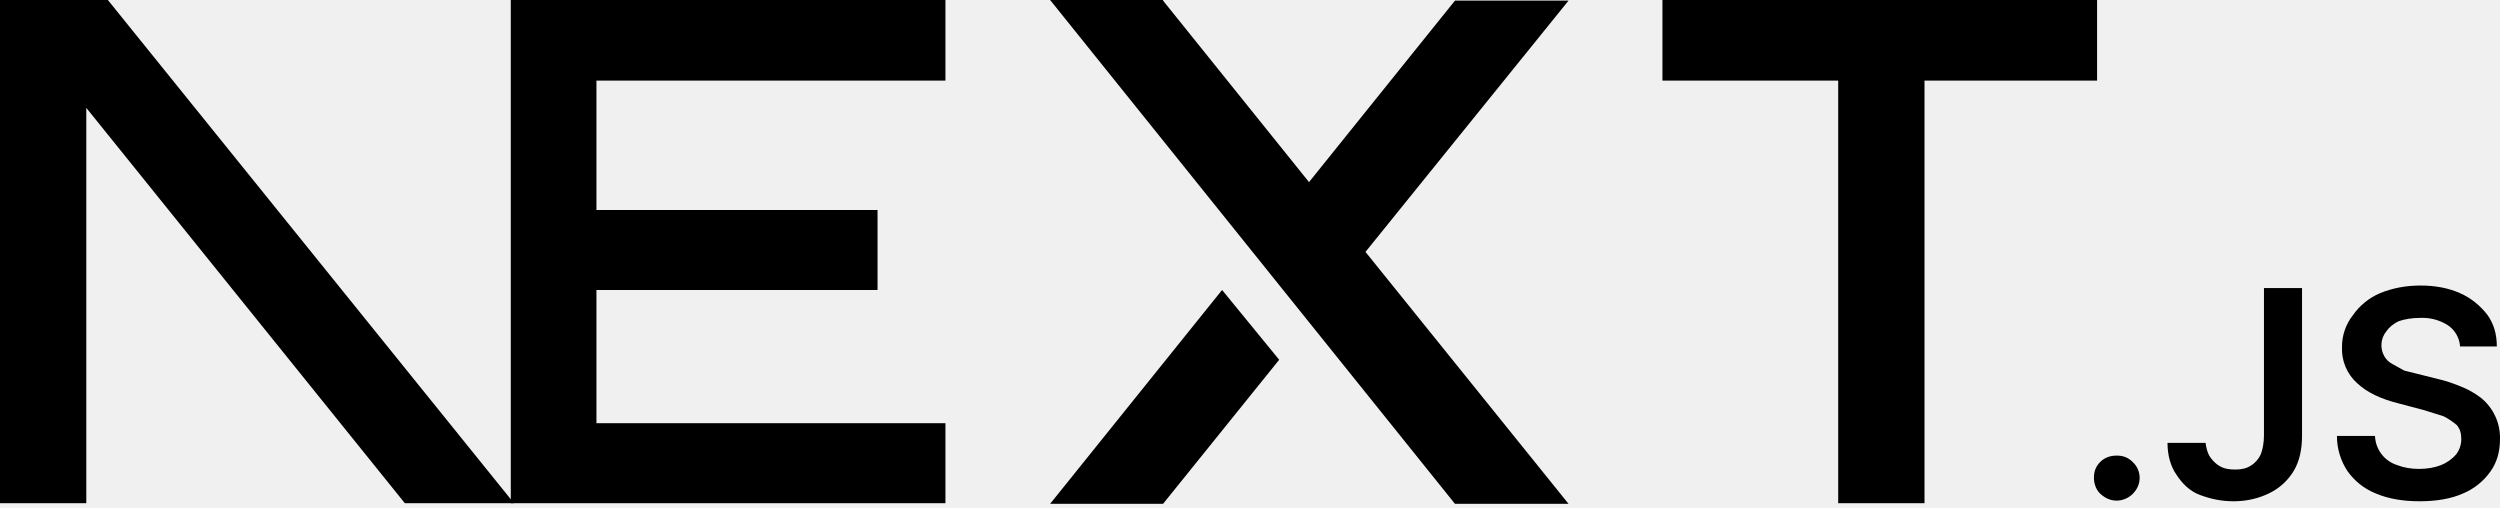
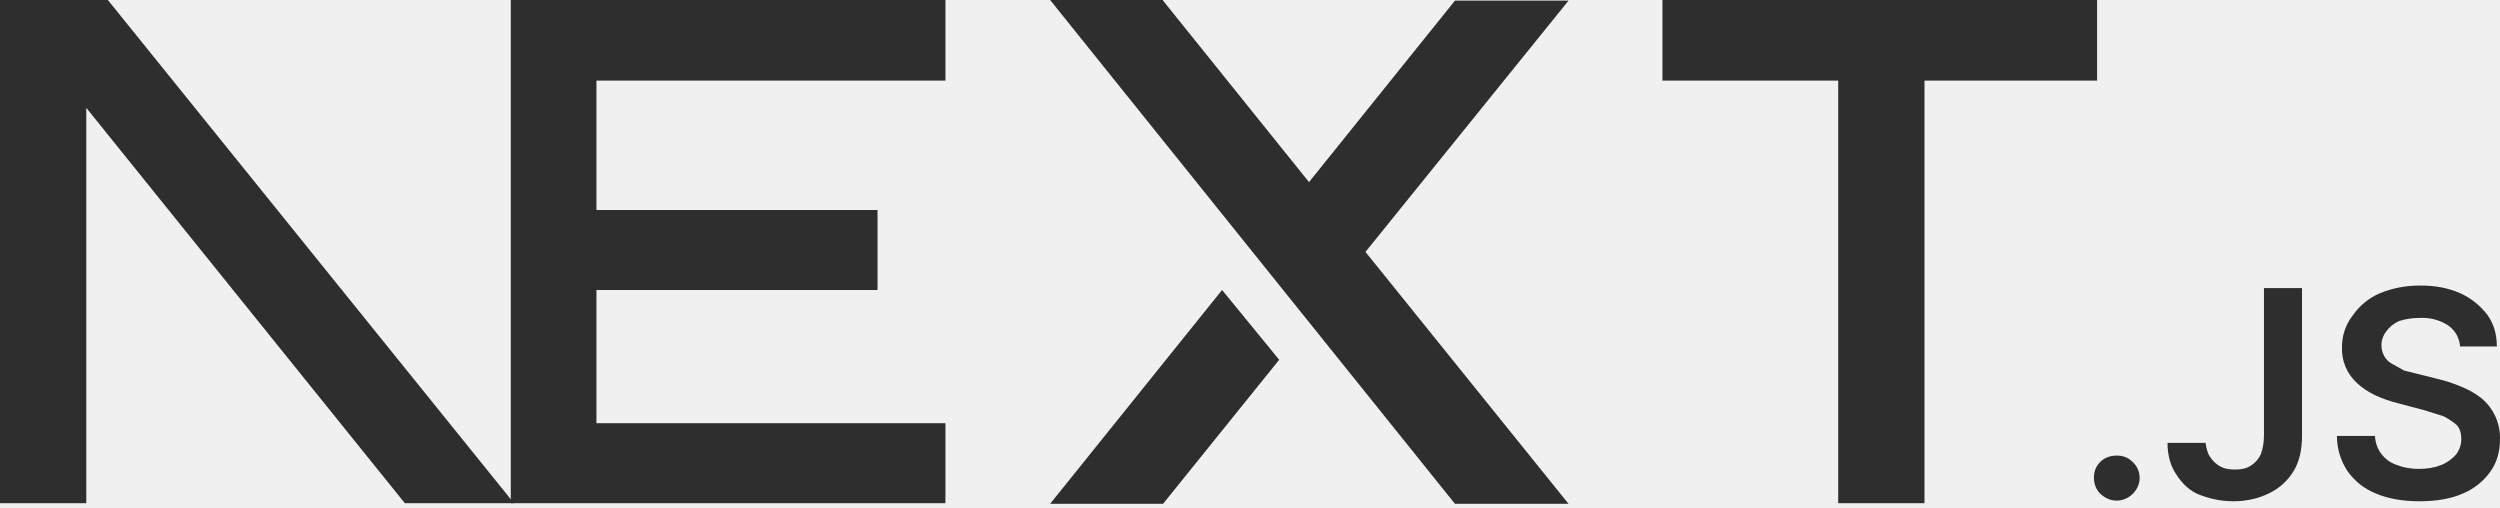
- <svg xmlns="http://www.w3.org/2000/svg" fill="none" viewBox="0 0 394 80">
-   <path fill="#000" d="M262 0h68.5v12.7h-27.2v66.6h-13.6V12.7H262V0ZM149 0v12.7H94v20.4h44.3v12.6H94v21h55v12.6H80.5V0h68.7zm34.3 0h-17.8l63.8 79.4h17.9l-32-39.7 32-39.6h-17.9l-23 28.6-23-28.6zm18.3 56.7-9-11-27.1 33.7h17.8l18.3-22.7z" />
-   <path fill="#000" d="M81 79.3 17 0H0v79.3h13.6V17l50.2 62.3H81Zm252.6-.4c-1 0-1.8-.4-2.5-1s-1.1-1.6-1.1-2.6.3-1.8 1-2.5 1.6-1 2.6-1 1.8.3 2.5 1a3.4 3.4 0 0 1 .6 4.3 3.7 3.7 0 0 1-3 1.8zm23.2-33.5h6v23.3c0 2.1-.4 4-1.3 5.5a9.1 9.1 0 0 1-3.8 3.5c-1.6.8-3.5 1.3-5.7 1.3-2 0-3.7-.4-5.3-1s-2.8-1.8-3.7-3.2c-.9-1.3-1.4-3-1.4-5h6c.1.8.3 1.6.7 2.2s1 1.2 1.6 1.5c.7.4 1.5.5 2.4.5 1 0 1.8-.2 2.4-.6a4 4 0 0 0 1.6-1.8c.3-.8.5-1.8.5-3V45.5zm30.9 9.1a4.4 4.4 0 0 0-2-3.3 7.5 7.5 0 0 0-4.3-1.1c-1.3 0-2.4.2-3.3.5-.9.4-1.6 1-2 1.6a3.5 3.5 0 0 0-.3 4c.3.5.7.9 1.3 1.2l1.8 1 2 .5 3.2.8c1.3.3 2.5.7 3.7 1.2a13 13 0 0 1 3.2 1.8 8.1 8.1 0 0 1 3 6.5c0 2-.5 3.7-1.5 5.1a10 10 0 0 1-4.4 3.5c-1.8.8-4.1 1.2-6.8 1.2-2.6 0-4.9-.4-6.8-1.2-2-.8-3.4-2-4.5-3.5a10 10 0 0 1-1.7-5.6h6a5 5 0 0 0 3.5 4.6c1 .4 2.2.6 3.4.6 1.3 0 2.5-.2 3.5-.6 1-.4 1.8-1 2.4-1.7a4 4 0 0 0 .8-2.4c0-.9-.2-1.6-.7-2.2a11 11 0 0 0-2.1-1.4l-3.2-1-3.8-1c-2.8-.7-5-1.7-6.6-3.2a7.2 7.2 0 0 1-2.4-5.7 8 8 0 0 1 1.7-5 10 10 0 0 1 4.3-3.5c2-.8 4-1.2 6.4-1.2 2.3 0 4.4.4 6.2 1.2 1.8.8 3.2 2 4.3 3.4 1 1.4 1.5 3 1.5 5h-5.8z" />
+ <svg xmlns="http://www.w3.org/2000/svg" width="394" height="80" viewBox="0 0 394 80" fill="none">
+   <g clip-path="url(#clip0_501_2)">
+     <path d="M262 0H330.5V12.7H303.3V79.3H289.7V12.7H262V0ZM149 0V12.7H94V33.1H138.3V45.7H94V66.7H149V79.3H80.5V0H149.2H149ZM183.3 0H165.5L229.3 79.4H247.2L215.2 39.7L247.2 0.1H229.3L206.3 28.7L183.3 0.1V0ZM201.6 56.7L192.6 45.7L165.5 79.4H183.3L201.6 56.7Z" fill="#2E2E2E" />
+     <path d="M81 79.3L17 0H0V79.3H13.6V17L63.8 79.3H81ZM333.6 78.9C332.6 78.9 331.8 78.5 331.1 77.9C330.4 77.3 330 76.3 330 75.3C330 74.3 330.3 73.5 331 72.8C331.7 72.1 332.6 71.8 333.6 71.8C334.6 71.8 335.4 72.1 336.1 72.8C336.686 73.334 337.066 74.057 337.176 74.842C337.285 75.627 337.117 76.426 336.7 77.1C336.387 77.624 335.95 78.063 335.426 78.377C334.903 78.691 334.31 78.871 333.7 78.9H333.6ZM356.8 45.4H362.8V68.7C362.8 70.8 362.4 72.7 361.5 74.2C360.598 75.709 359.278 76.925 357.7 77.7C356.1 78.5 354.2 79 352 79C350 79 348.3 78.6 346.7 78C345.1 77.4 343.9 76.2 343 74.8C342.1 73.5 341.6 71.8 341.6 69.8H347.6C347.7 70.6 347.9 71.4 348.3 72C348.7 72.6 349.3 73.2 349.9 73.5C350.6 73.9 351.4 74 352.3 74C353.3 74 354.1 73.8 354.7 73.4C355.406 72.979 355.964 72.35 356.3 71.6C356.6 70.8 356.8 69.8 356.8 68.6V45.5V45.4ZM387.7 54.5C387.639 53.834 387.428 53.191 387.081 52.619C386.735 52.047 386.262 51.562 385.7 51.2C384.41 50.408 382.911 50.024 381.4 50.1C380.1 50.1 379 50.3 378.1 50.6C377.2 51 376.5 51.6 376.1 52.2C375.646 52.756 375.374 53.437 375.32 54.153C375.266 54.868 375.434 55.583 375.8 56.2C376.1 56.7 376.5 57.1 377.1 57.4L378.9 58.4L380.9 58.9L384.1 59.7C385.4 60 386.6 60.4 387.8 60.9C388.946 61.346 390.024 61.952 391 62.7C391.965 63.481 392.737 64.474 393.257 65.601C393.777 66.728 394.031 67.959 394 69.2C394 71.2 393.5 72.9 392.5 74.3C391.398 75.863 389.871 77.078 388.1 77.8C386.3 78.6 384 79 381.3 79C378.7 79 376.4 78.6 374.5 77.8C372.5 77 371.1 75.8 370 74.3C368.888 72.645 368.296 70.694 368.3 68.7H374.3C374.335 69.735 374.691 70.733 375.318 71.557C375.945 72.381 376.812 72.99 377.8 73.3C378.8 73.7 380 73.9 381.2 73.9C382.5 73.9 383.7 73.7 384.7 73.3C385.7 72.9 386.5 72.3 387.1 71.6C387.619 70.908 387.9 70.066 387.9 69.2C387.9 68.3 387.7 67.6 387.2 67C386.556 66.454 385.851 65.984 385.1 65.6L381.9 64.6L378.1 63.6C375.3 62.9 373.1 61.9 371.5 60.4C370.702 59.688 370.072 58.807 369.657 57.821C369.242 56.835 369.051 55.769 369.1 54.7C369.084 52.889 369.684 51.126 370.8 49.7C371.875 48.151 373.365 46.938 375.1 46.2C377.1 45.4 379.1 45 381.5 45C383.8 45 385.9 45.4 387.7 46.2C389.5 47 390.9 48.2 392 49.6C393 51 393.5 52.6 393.5 54.6H387.7V54.5Z" fill="#2E2E2E" />
+   </g>
+   <defs>
+     <clipPath id="clip0_501_2">
+       <rect width="394" height="80" fill="white" />
+     </clipPath>
+   </defs>
</svg>
